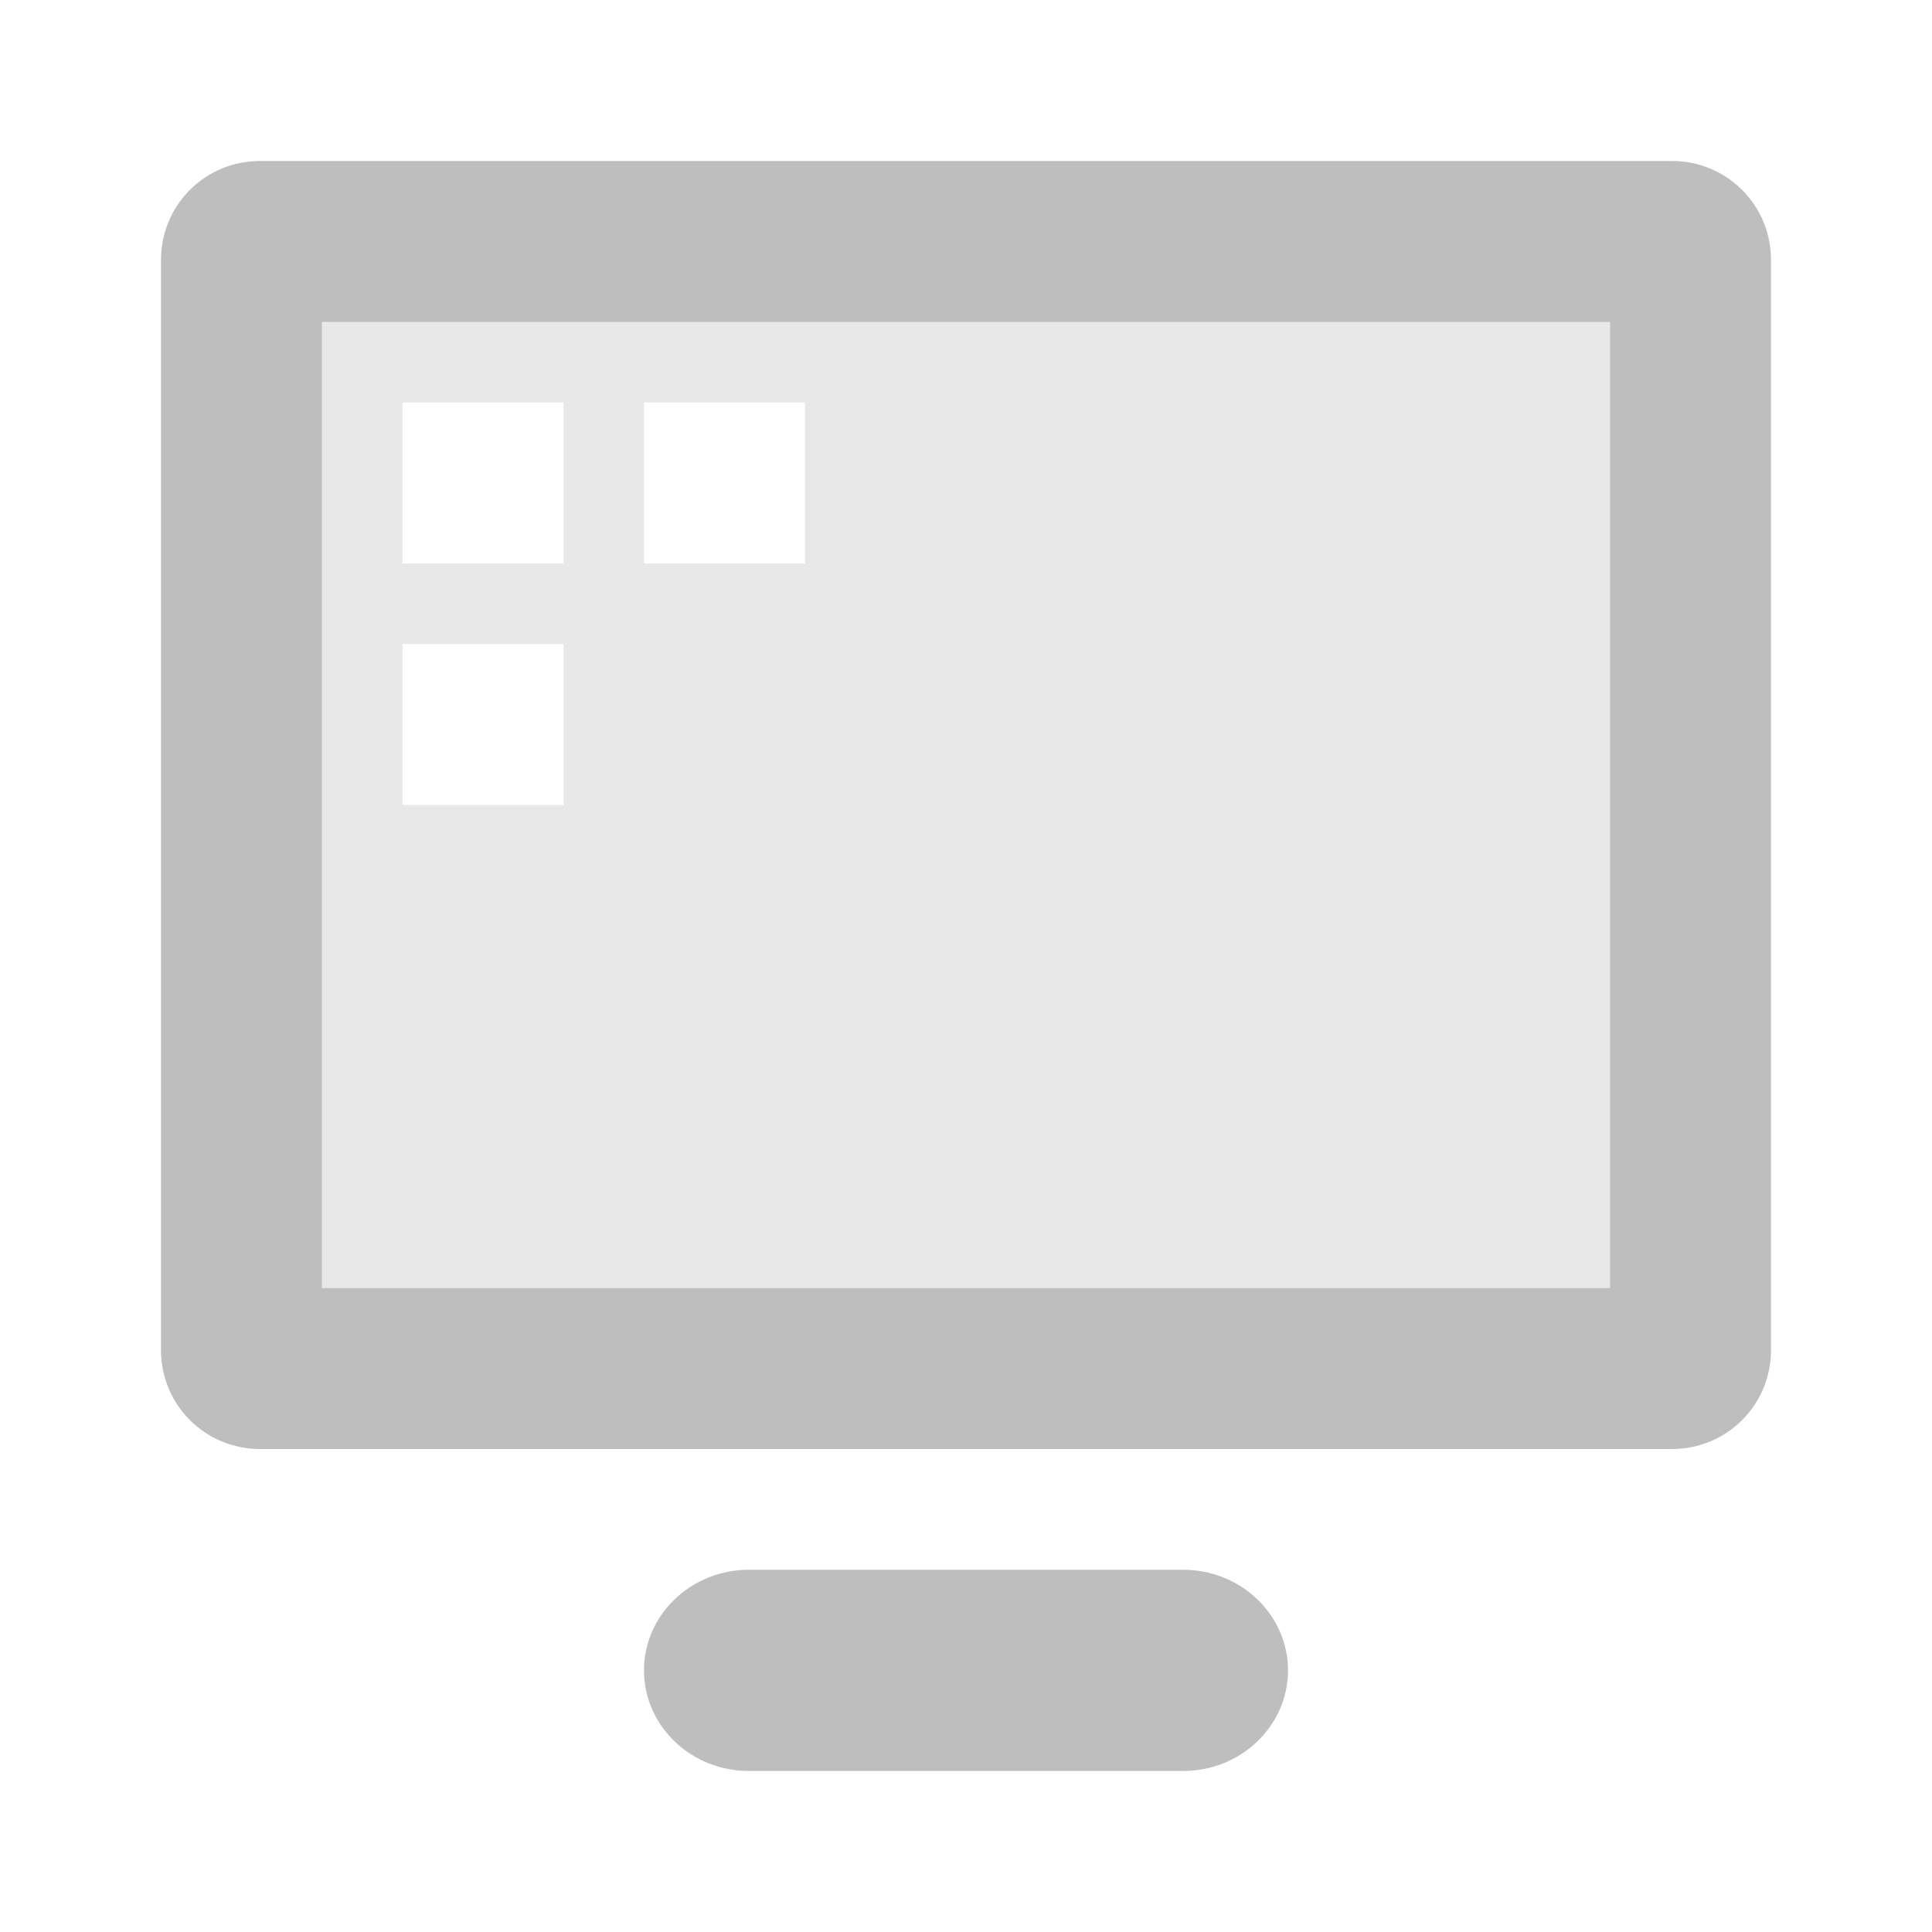
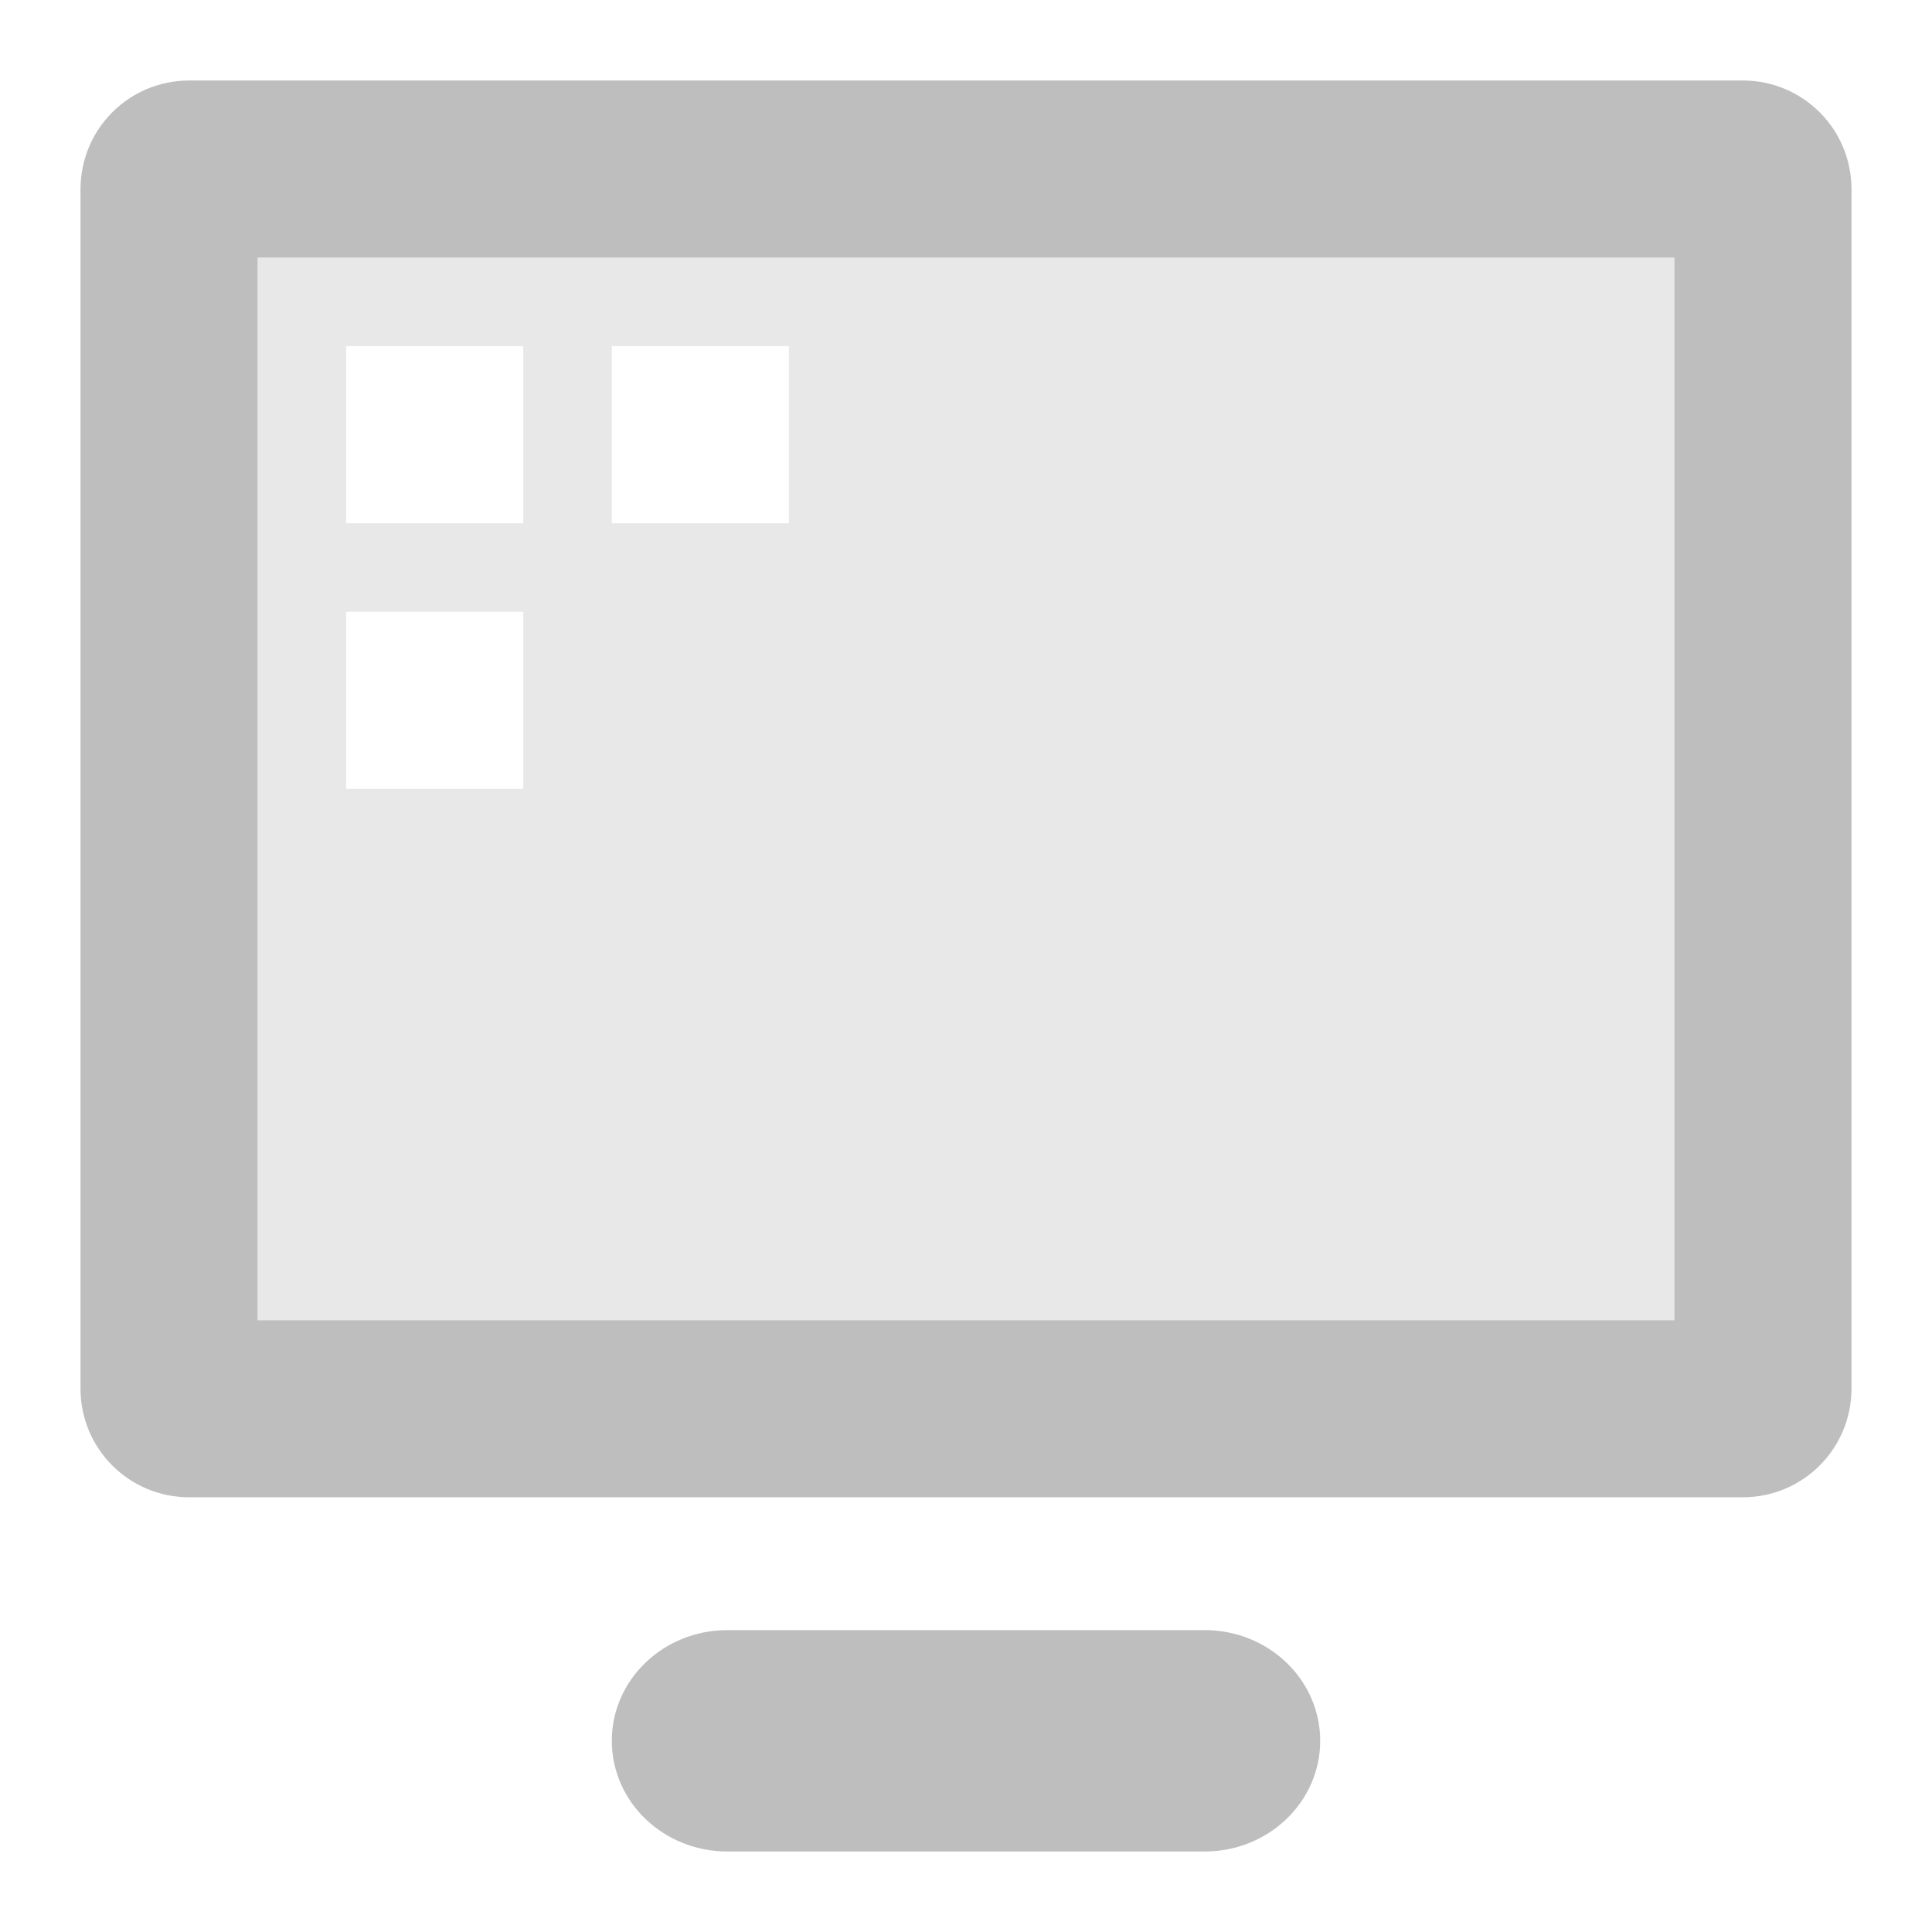
<svg xmlns="http://www.w3.org/2000/svg" width="24" height="24" viewBox="0 0 24 24" id="svg4253" version="1.1">
  <defs id="defs4255" />
  <g id="layer1" transform="translate(0,-1028.362)">
    <g id="g4171" transform="translate(-5.509344,-6.178233)">
      <path id="rect4144" transform="translate(0,1028.362)" d="m -19.324,13.621 -3.914,3.914 0,8.086 17,0 0,-12 -13.086,0 z" style="opacity:1;fill:#bebebe;fill-opacity:0.503;stroke:none;stroke-width:0.1;stroke-miterlimit:0;stroke-dasharray:none;stroke-opacity:1" />
      <path id="path4169" d="m -23.245,1045.893 3.928,0 0,-3.911 -3.895,3.895 z" style="fill:#bebebe;fill-opacity:0.503;fill-rule:evenodd;stroke:none;stroke-width:1px;stroke-linecap:butt;stroke-linejoin:miter;stroke-opacity:1" />
    </g>
-     <path style="opacity:1;fill:#bebebe;fill-opacity:1;stroke:none;stroke-width:0.1;stroke-miterlimit:0;stroke-dasharray:none;stroke-opacity:1" d="M 3.229 2 C 2.548 2 2 2.548 2 3.229 L 2 16.771 C 2 17.452 2.548 18 3.229 18 L 20.771 18 C 21.452 18 22 17.452 22 16.771 L 22 3.229 C 22 2.548 21.452 2 20.771 2 L 3.229 2 z M 4 4 L 20 4 L 20 16 L 4 16 L 4 4 z " transform="translate(0,1028.362)" id="rect4140" />
-     <path style="opacity:1;fill:#bebebe;fill-opacity:0.353;stroke:none;stroke-width:0.1;stroke-miterlimit:0;stroke-dasharray:none;stroke-opacity:1" d="m 20,1032.362 0,12 -16,0 0,-12 16,0 z m -10,1 -2,0 0,2 2,0 0,-2 z m -3,0 -2,0 0,2 2,0 0,-2 z m 0,3 -2,0 0,2 2,0 0,-2 z" id="rect4145" />
-     <rect style="opacity:1;fill:#bebebe;fill-opacity:1;stroke:none;stroke-width:0.1;stroke-miterlimit:0;stroke-dasharray:none;stroke-opacity:1" id="rect3338-8" width="8" height="2.5" x="8" y="1047.862" ry="1.25" rx="1.304" />
+     <g id="g3339" transform="matrix(1.1,0,0,1.100001,-1.2,-104.0373)">
+       <path id="rect4140" transform="translate(0,1028.362)" d="M 3.229,2 C 2.548,2 2,2.548 2,3.229 L 2,16.771 C 2,17.452 2.548,18 3.229,18 L 20.771,18 C 21.452,18 22,17.452 22,16.771 L 22,3.229 C 22,2.548 21.452,2 20.771,2 L 3.229,2 Z M 4,4 20,4 20,16 4,16 4,4 Z" style="opacity:1;fill:#bebebe;fill-opacity:1;stroke:none;stroke-width:0.1;stroke-miterlimit:0;stroke-dasharray:none;stroke-opacity:1" />
+       <path id="rect4145" d="m 20,1032.362 0,12 -16,0 0,-12 16,0 z m -10,1 -2,0 0,2 2,0 0,-2 z m -3,0 -2,0 0,2 2,0 0,-2 z m 0,3 -2,0 0,2 2,0 0,-2 z" style="opacity:1;fill:#bebebe;fill-opacity:0.353;stroke:none;stroke-width:0.1;stroke-miterlimit:0;stroke-dasharray:none;stroke-opacity:1" />
+       <rect rx="1.304" ry="1.25" y="1047.862" x="8" height="2.5" width="8" id="rect3338-8" style="opacity:1;fill:#bebebe;fill-opacity:1;stroke:none;stroke-width:0.1;stroke-miterlimit:0;stroke-dasharray:none;stroke-opacity:1" />
+     </g>
  </g>
</svg>
